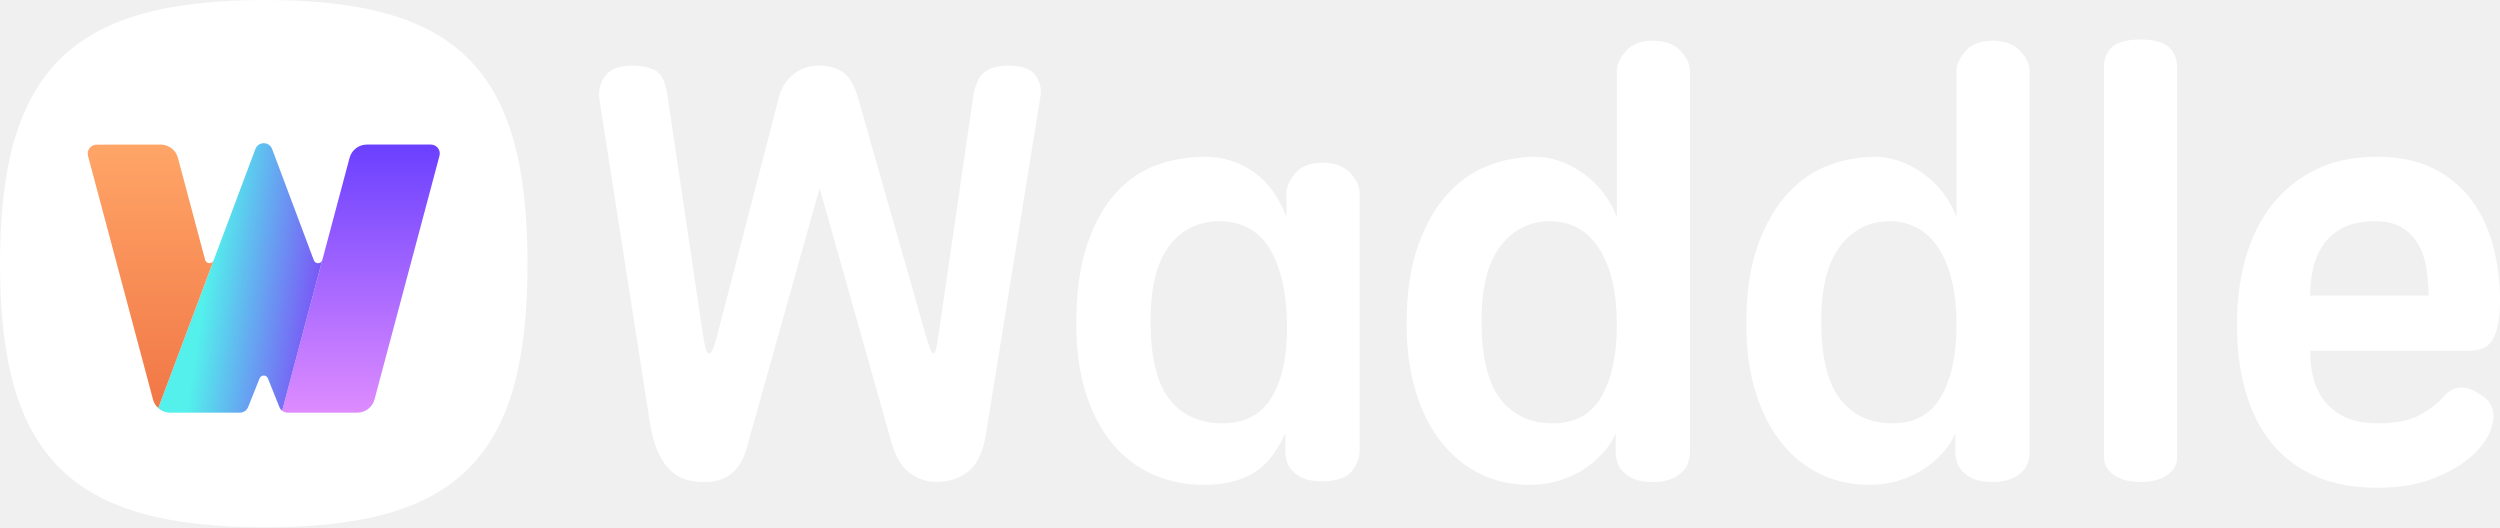
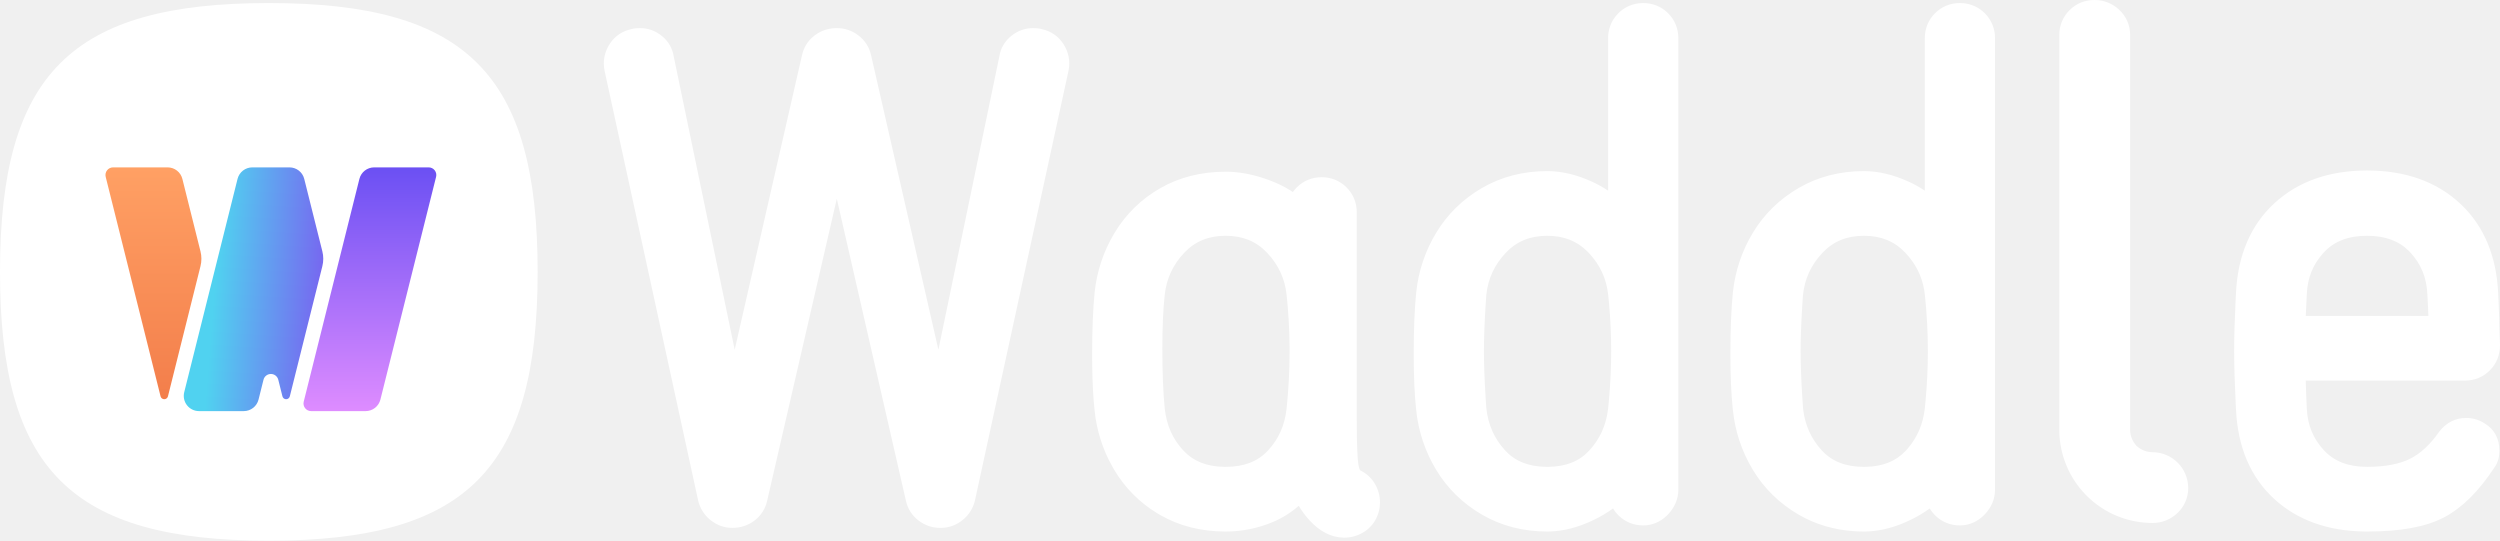
- <svg xmlns="http://www.w3.org/2000/svg" width="3494.914" height="737.091" viewBox="0 0 3494.914 737.091">
+ <svg xmlns="http://www.w3.org/2000/svg" width="6044.898" height="1307.377" viewBox="0 0 6044.898 1307.377">
  <defs>
    <linearGradient id="linear-gradient" x1="0.5" x2="0.5" y2="1" gradientUnits="objectBoundingBox">
-       <stop offset="0" stop-color="#6a40ff" />
+       <stop offset="0" stop-color="#6b50f3" />
      <stop offset="1" stop-color="#de8cff" />
    </linearGradient>
-     <linearGradient id="linear-gradient-2" x1="0.3" y1="0.48" x2="0.936" y2="0.634" gradientUnits="objectBoundingBox">
-       <stop offset="0" stop-color="#53f0ec" />
-       <stop offset="1" stop-color="#795bf6" />
+     <linearGradient id="linear-gradient-2" x1="0.5" x2="0.5" y2="1" gradientUnits="objectBoundingBox">
+       <stop offset="0" stop-color="#ffa064" />
+       <stop offset="1" stop-color="#f37e4b" />
    </linearGradient>
-     <linearGradient id="linear-gradient-3" x1="0.5" x2="0.5" y2="1" gradientUnits="objectBoundingBox">
-       <stop offset="0" stop-color="#ffa568" />
-       <stop offset="1" stop-color="#f17746" />
+     <linearGradient id="linear-gradient-3" x1="0.241" y1="0.333" x2="1.02" y2="0.438" gradientUnits="objectBoundingBox">
+       <stop offset="0" stop-color="#50d2f0" />
+       <stop offset="1" stop-color="#7864f0" />
    </linearGradient>
  </defs>
-   <g id="组_66" data-name="组 66" transform="translate(-3749 3339.045)">
-     <path id="路径_14" data-name="路径 14" d="M565.91-15.525Q559.417,21,541.153,35.207T496.1,49.412q-18.669,0-35.715-12.176T434.413-4.972L333.76-361.315,231.484,3.145q-13.8,47.891-60.879,46.268a85.263,85.263,0,0,1-23.54-3.247,52.448,52.448,0,0,1-21.1-12.176q-9.741-8.929-17.452-24.757T96.739-31.759L26.12-483.884q-3.247-18.67,7.305-33.686t38.962-15.017q17.858,0,31.251,6.494t17.452,35.715l49.515,333.615q4.059,27.6,8.929,26.787T190.9-156.763L276.94-488.754q5.682-21.1,21.1-32.469a56.159,56.159,0,0,1,34.092-11.364q21.1,0,34.5,9.335t21.51,37.745q23.54,83.607,46.674,163.966t46.674,163.966q7.305,25.163,10.958,27.6t7.711-27.6l47.891-328.744q4.059-27.6,15.828-36.933t33.686-9.335q27.6,0,37.745,13.393t6.9,31.251ZM796.437-171.374q.812,73.866,27.192,106.335t73.46,32.469q47.079,0,69-36.933t21.1-101.058q-.812-65.749-23.134-104.305t-68.59-40.18q-46.268-.812-73.054,34.5T796.437-171.374Zm188.318,152.6q-18.669,41.4-46.268,56.82T871.115,53.471q-39.774,0-72.648-15.017A155.578,155.578,0,0,1,742.052-5.378Q718.513-34.194,705.525-76t-12.987-95.376q0-65.749,15.017-110.393t39.774-72.243q24.757-27.6,57.226-39.368a196.184,196.184,0,0,1,67.372-11.77q38.962,0,69,21.51t45.456,62.908v-34.092q0-12.987,12.582-27.6t38.556-14.611q25.975.812,38.556,15.017t12.582,27.192V6.392q0,12.987-10.146,27.192T1036.7,48.6q-16.234,0-25.975-4.059A45.072,45.072,0,0,1,994.9,33.99a33.209,33.209,0,0,1-8.117-13.8,51.633,51.633,0,0,1-2.029-13.8Zm274.359-152.6q.812,73.054,27.193,105.929t72.648,32.874q46.268,0,67.778-37.339t21.51-100.653q0-65.749-23.54-104.305t-67.372-40.18q-44.644-.812-71.837,34.9T1259.115-171.374Zm187.506,152.6a96.91,96.91,0,0,1-17.046,26.787,130.974,130.974,0,0,1-26.787,23.134,138,138,0,0,1-34.9,16.234,138.02,138.02,0,0,1-41.4,6.088q-37.339,0-68.59-15.017T1203.512-5.378Q1180.378-34.194,1167.391-76T1154.4-171.374q0-65.749,16.234-110.393t41.8-72.243q25.569-27.6,57.632-39.368a183.916,183.916,0,0,1,63.719-11.77q34.9,0,67.372,23.134t47.079,61.284V-525.281q0-12.987,12.581-27.6t38.557-14.611q25.975.812,38.556,15.017t12.582,27.192V7.2a51.63,51.63,0,0,1-2.029,13.8,33.207,33.207,0,0,1-8.117,13.8,44.475,44.475,0,0,1-16.234,10.552q-10.147,4.059-25.569,4.059-16.234,0-25.975-4.059A45.07,45.07,0,0,1,1456.767,34.8,33.208,33.208,0,0,1,1448.65,21a51.63,51.63,0,0,1-2.029-13.8Zm287.347-152.6q.812,73.054,27.193,105.929t72.648,32.874q46.268,0,67.778-37.339t21.51-100.653q0-65.749-23.54-104.305t-67.372-40.18q-44.644-.812-71.837,34.9T1733.968-171.374Zm187.506,152.6a96.914,96.914,0,0,1-17.046,26.787,130.97,130.97,0,0,1-26.787,23.134,138,138,0,0,1-34.9,16.234,138.02,138.02,0,0,1-41.4,6.088q-37.339,0-68.59-15.017T1678.365-5.378Q1655.232-34.194,1642.244-76t-12.988-95.376q0-65.749,16.234-110.393t41.8-72.243q25.569-27.6,57.632-39.368a183.917,183.917,0,0,1,63.72-11.77q34.9,0,67.372,23.134t47.079,61.284V-525.281q0-12.987,12.582-27.6t38.557-14.611q25.975.812,38.557,15.017t12.581,27.192V7.2a51.635,51.635,0,0,1-2.029,13.8,33.209,33.209,0,0,1-8.117,13.8,44.477,44.477,0,0,1-16.234,10.552q-10.147,4.059-25.569,4.059-16.234,0-25.975-4.059A45.073,45.073,0,0,1,1931.62,34.8,33.209,33.209,0,0,1,1923.5,21a51.63,51.63,0,0,1-2.029-13.8Zm207.8-511.38q0-18.669,11.77-28.816t39.368-10.146q27.6,0,39.368,10.552t11.77,29.222V15.32q0,14.611-13.8,24.351t-37.339,9.741q-23.54,0-37.339-9.741t-13.8-24.351Zm453.748,319a234.262,234.262,0,0,0-3.247-39.368q-3.247-19.075-11.77-33.28a65.287,65.287,0,0,0-22.728-22.728q-14.205-8.523-36.933-8.523-29.221,0-47.079,10.146t-27.6,25.975a96.824,96.824,0,0,0-12.988,34.092,193.487,193.487,0,0,0-3.247,33.686ZM2510.779,57.53q-49.515,0-86.042-16.234T2363.858-4.567q-24.352-29.628-36.527-71.837t-12.176-94.159q0-50.326,12.176-93.347t36.933-74.272a175.351,175.351,0,0,1,61.284-49.109q36.527-17.858,85.23-17.858,46.267,0,78.736,16.234t53.167,43.833q20.7,27.6,30.439,64.125a298.133,298.133,0,0,1,9.741,77.113q0,34.092-8.929,51.95t-33.28,17.858H2417.431a164.306,164.306,0,0,0,4.058,36.527,84.865,84.865,0,0,0,15.017,32.469q10.958,14.611,29.222,23.54t46.674,8.929q36.527,0,57.226-10.958T2602.5-68.286q8.929-10.552,17.858-12.987a31.753,31.753,0,0,1,16.64-.406,45.569,45.569,0,0,1,13.8,6.088q6.088,4.059,10.147,6.494,15.422,12.176,12.176,33.686T2649.987,6.8q-19.887,20.7-55.2,35.715T2510.779,57.53Z" transform="translate(4561.052 -2714.708)" fill="#fff" />
-     <g id="组_56" data-name="组 56">
-       <path id="路径_13" data-name="路径 13" d="M492.283,121.979c270.9,0,366.923,97.912,366.923,368.808S763.178,859.07,492.283,859.07,121.8,761.682,121.8,490.787,221.387,121.979,492.283,121.979Z" transform="translate(3627.203 -3461.024)" fill="#fff" />
-       <g id="组_26" data-name="组 26" transform="translate(1312.108 -712.925)">
-         <path id="右" d="M993.47,1553.208s85.1-319.1,94.282-353.56A24.991,24.991,0,0,1,1111.9,1181.1h89.476a12.491,12.491,0,0,1,12.069,15.713c-16.041,60.165-73.53,275.741-90.808,340.534a24.982,24.982,0,0,1-24.143,18.548h-97.276a12.468,12.468,0,0,1-7.755-2.7Z" transform="translate(1837.832 -3605.123)" fill="url(#linear-gradient)" />
-         <path id="中" d="M666,1547.74S785.532,1229,801.8,1185.618a12.493,12.493,0,0,1,23.4,0c16.266,43.379,45.2,120.526,58.355,155.612a6.244,6.244,0,0,0,11.847-.46l-56.2,210.747a12.471,12.471,0,0,1-3.857-5.167c-4.015-10.038-11.045-27.613-16.045-40.11a6.245,6.245,0,0,0-11.6,0c-5,12.5-12.029,30.072-16.045,40.11a12.492,12.492,0,0,1-11.6,7.854H682.772A24.961,24.961,0,0,1,666,1547.74Z" transform="translate(1992.104 -3603.431)" fill="url(#linear-gradient-2)" />
-         <path id="左" d="M578.163,1549.45a24.936,24.936,0,0,1-7.37-12.08l-90.811-340.433a12.493,12.493,0,0,1,12.059-15.713c22.994-.021,64.958-.064,89.47-.085a24.985,24.985,0,0,1,24.167,18.548c9.191,34.467,28.794,107.981,38.045,142.665a6.245,6.245,0,0,0,11.838.7Z" transform="translate(2079.94 -3605.142)" fill="url(#linear-gradient-3)" />
-       </g>
+   <g id="组_35" data-name="组 35" transform="translate(-5985 -2588.998)">
+     <path id="路径_5" data-name="路径 5" d="M2508.235,1993.433c478.321,0,650,171.679,650,650s-171.679,650-650,650-650-171.679-650-650S2029.914,1993.433,2508.235,1993.433Z" transform="translate(4126.765 602.941)" fill="#fff" fill-rule="evenodd" />
+     <g id="组_29" data-name="组 29" transform="translate(416 2012.704)">
+       <path id="路径_1" data-name="路径 1" d="M908.359,2160a18.415,18.415,0,0,1,17.867,22.883c-23.091,92.37-109.4,437.594-134.638,538.555a36.832,36.832,0,0,1-35.734,27.9H624.033a18.415,18.415,0,0,1-17.867-22.883L740.8,2187.9a36.832,36.832,0,0,1,35.734-27.9Z" transform="translate(5697.223 -1179)" fill-rule="evenodd" fill="url(#linear-gradient)" />
+       <path id="路径_2" data-name="路径 2" d="M86.166,2182.883A18.414,18.414,0,0,1,104.033,2160H235.854a36.832,36.832,0,0,1,35.734,27.9L315.4,2363.138a73.641,73.641,0,0,1,0,35.729c-14.336,57.35-59.375,237.5-78.684,314.735a9.206,9.206,0,0,1-17.866,0Z" transform="translate(5738.385 -1179)" fill-rule="evenodd" fill="url(#linear-gradient-2)" />
+       <path id="路径_3" data-name="路径 3" d="M328.065,2749.34a36.831,36.831,0,0,1-35.734-45.766c29.128-116.514,105.44-421.764,128.918-515.672a36.832,36.832,0,0,1,35.734-27.9H546.8a36.832,36.832,0,0,1,35.734,27.9c11.52,46.079,34.2,136.81,43.808,175.236a73.642,73.642,0,0,1,0,35.729c-14.336,57.35-59.374,237.5-78.683,314.735a9.207,9.207,0,0,1-17.867,0c-3.038-12.146-6.549-26.2-10.033-40.13a18.417,18.417,0,0,0-35.734,0c-4.263,17.054-8.566,34.265-11.993,47.967a36.831,36.831,0,0,1-35.733,27.9Z" transform="translate(5722.109 -1179)" fill-rule="evenodd" fill="url(#linear-gradient-3)" />
    </g>
+     <path id="联合_2" data-name="联合 2" d="M1788.65,1299.99c-29.223-.527-56.59-14.283-81.367-40.905a201.858,201.858,0,0,1-26.961-36.059,227.379,227.379,0,0,1-62.888,39.3,293.817,293.817,0,0,1-113.813,22.905c-59.049,0-112.367-13.47-158.474-40.036q-3.77-2.172-7.459-4.431a303.536,303.536,0,0,1-102.58-103.142q-2.974-4.935-5.775-9.937A346.316,346.316,0,0,1,1186.8,993.541c-3.406-30.64-5.4-68.22-5.925-111.847q-.142-11.761-.142-24.1v-1.4c.032-59.166,2.069-109.361,6.056-149.209a346.8,346.8,0,0,1,47.39-142.634q.465-.781.935-1.56A304.166,304.166,0,0,1,1345.15,455.215c46.107-26.565,99.425-40.035,158.474-40.035q4.963,0,9.985.2c30.933,1.246,63.5,8.244,96.968,20.848a276.807,276.807,0,0,1,48.553,23.581q3.536,2.2,6.926,4.478a86.273,86.273,0,0,1,9.43-11.151c16.142-16.133,36.966-24.661,60.222-24.661s44.081,8.528,60.222,24.661,24.674,36.948,24.674,60.192v505.308c0,63.749,2.033,91.724,3.834,103.99q.116.787.23,1.489c1.725,10.628,4.494,13.34,4.522,13.364a82.207,82.207,0,0,1,35.591,32.994,88.021,88.021,0,0,1,12,44.672,84.1,84.1,0,0,1-8.945,37.956,81.992,81.992,0,0,1-32.734,34.908,88.129,88.129,0,0,1-44.7,11.99Q1789.53,1300,1788.65,1299.99Zm-285.03-171.17c44.265,0,77.741-12.931,102.34-39.535,25.991-28.107,40.714-61.39,45.011-101.752A1331.109,1331.109,0,0,0,1658.2,850.2q0-7.555-.087-15.114c-.473-41.03-2.87-82.069-7.142-122.212-4.267-39.231-19.659-72.473-47.051-101.562-26.106-27.725-58.915-41.2-100.3-41.2s-74.193,13.478-100.3,41.2c-27.392,29.088-42.783,62.33-47.056,101.628-3.814,34.315-5.745,77.989-5.745,129.873,0,57.873,1.941,106.622,5.771,144.9,4.277,40.181,19,73.464,44.991,101.571,23.831,25.772,55.992,38.713,98.222,39.5Q1501.55,1128.82,1503.62,1128.82Zm2751.86,156.342c-88.136-1.5-160.807-27.848-216.1-78.373-57.3-52.367-88.537-125.155-92.83-216.347q-.347-6.589-.667-13.022c-2.52-50.6-3.8-93.888-3.8-128.69h0c0-33.453,1.123-73.243,3.341-118.525q.527-10.757,1.136-21.924c4.281-90.92,35.476-163.924,92.71-216.771,56.974-52.606,132.415-79.281,224.228-79.281S4430.76,438.9,4487.73,491.5q2.347,2.168,4.636,4.38c54.284,52.473,83.911,123.963,88.084,212.6q.56,11.745,1.013,22.033c1.327,30.121,1.975,51.013,1.975,63.534l1.46,40.346c.018,24.27-8.513,45.084-24.654,61.218s-36.966,24.661-60.224,24.661H4115.19c.443,19.561,1.3,42.1,2.565,67.375,1.7,39.85,15.165,72.777,41.178,100.874,25.1,27.108,59.3,40.286,104.569,40.286h1.5c41.968-.15,76.235-6.612,101.871-19.214,25.487-12.528,49.419-34.724,71.126-65.965,17.287-22.072,39.409-33.019,64.983-33.019a80.652,80.652,0,0,1,45.5,13.687c22.474,13.44,34.963,36.257,34.963,65.256,0,16.9-4.316,31.013-12.834,41.989-36.835,55.96-76.836,95.754-118.967,118.363q-1.776.953-3.558,1.866c-43.939,22.507-104.314,33.449-184.577,33.449q-4.039.011-8.029-.059Zm156.2-521.286c-.469-15.407-1.278-32.908-2.422-52.346-1.711-40.1-15.177-73.03-41.19-101.127q-1.4-1.509-2.832-2.96c-24.82-25.108-58.152-37.326-101.738-37.327-45.266,0-79.471,13.179-104.569,40.287q-.915.988-1.809,1.984c-24.83,27.661-37.71,59.97-39.359,98.679q-1.67,28.436-2.39,50.989-.029.916-.057,1.822ZM3024.36,1284.52c-49.342-3.119-94.757-16.577-135.277-40.123-46.4-26.964-83.642-63.387-110.686-108.258q-.783-1.3-1.553-2.6a346.591,346.591,0,0,1-46.76-141.475q-.165-1.483-.325-2.987c-3.8-35.671-5.742-80.442-5.742-132.963,0-59.8,2.039-110,6.063-149.2a346.769,346.769,0,0,1,48.32-144.125c27.044-44.871,64.284-81.294,110.687-108.259,46.619-27.091,99.72-40.827,157.826-40.827,34.548,0,70.884,8.575,108,25.487a267,267,0,0,1,39.189,21.878V92.241c0-23.245,8.532-44.059,24.674-60.192S3255.74,7.387,3279,7.387q4.633,0,9.132.449a84.12,84.12,0,0,1,75.339,75.542q.423,4.366.424,8.863V1184.12c0,22.044-8.639,42.707-24.984,59.755q-.293.306-.588.608c-16.567,16.992-37.062,25.968-59.323,25.968-23.257,0-44.082-8.528-60.222-24.661l-.235-.235a85,85,0,0,1-12.579-16.089,296.48,296.48,0,0,1-45.089,26.945q-7.34,3.617-14.658,6.784c-32.586,14.1-64.746,21.493-95.845,22q-1.73.028-3.456.028Q3035.51,1285.23,3024.36,1284.52Zm22.551-155.7q1.812,0,3.6-.03c41.549-.684,73.378-13.308,97.144-38.52q.73-.775,1.45-1.565,2.223-2.44,4.337-4.929l.133-.156.012-.014c22.428-26.474,35.614-57.1,40.182-93.31q.266-2.107.493-4.24,1.011-9.705,1.883-19.42c3.549-39.569,5.347-79.156,5.347-117.907a1288.812,1288.812,0,0,0-7.23-135.849q-.7-6.436-1.8-12.66c-5.977-33.794-20.855-63-45.25-88.9-26.106-27.725-58.914-41.2-100.3-41.2s-74.192,13.478-100.3,41.2c-27.392,29.088-42.784,62.33-47.058,101.628q-1.019,14.33-1.861,27.957c-2.562,41.451-3.884,77.823-3.884,107.827,0,31.1,1.348,68.361,4.012,111.047q.829,13.289,1.829,27.272.2,1.849.426,3.681c4.724,37.862,19.376,70.24,44.641,97.975,24.541,26.941,57.887,40.064,101.936,40.115ZM2281.18,1285.23c-58.107,0-111.208-13.737-157.826-40.828-46.4-26.964-83.644-63.387-110.687-108.258a346.743,346.743,0,0,1-48.313-144.077c-4.018-36.143-6.066-81.95-6.066-135.95,0-59.8,2.039-110,6.063-149.2a346.771,346.771,0,0,1,48.316-144.122c27.043-44.871,64.284-81.294,110.688-108.259,46.617-27.091,99.718-40.827,157.825-40.827,34.547,0,70.884,8.575,108,25.487a267.035,267.035,0,0,1,39.188,21.877V92.241A84.081,84.081,0,0,1,2440.7,47.6a85.225,85.225,0,0,1,12.34-15.548,83.66,83.66,0,0,1,25.433-17.526,85.05,85.05,0,0,1,31.8-7.088l.654-.018q1.161-.029,2.33-.029c22.621,0,42.94,8.068,58.888,23.355q.672.645,1.334,1.306c16.142,16.133,24.674,36.949,24.674,60.192V1184.12c0,22.044-8.64,42.707-24.984,59.755q-.293.306-.588.608-.887.91-1.789,1.788l-.381.369-.03.029q-.567.546-1.139,1.08c-15.948,14.874-35.2,22.7-55.985,22.7-22.531,0-42.777-8-58.7-23.171q-.771-.734-1.527-1.49a85.084,85.084,0,0,1-12.812-16.324,296.469,296.469,0,0,1-45.09,26.945c-37.592,18.523-74.749,28.2-110.5,28.787q-1.73.028-3.456.028Zm0-156.41q1.812,0,3.6-.03c42.4-.7,74.679-13.831,98.6-40.086,25.163-27.624,39.8-59.853,44.662-98.409q.266-2.107.493-4.24,1.011-9.705,1.883-19.42c3.55-39.569,5.348-79.156,5.348-117.907,0-38.381-1.764-77.222-5.251-115.74q-.911-10.071-1.98-20.109c-4.217-38.772-19.3-71.7-46.092-100.538q-.476-.513-.958-1.024-1.3-1.381-2.623-2.715c-25.672-25.891-57.666-38.487-97.678-38.488-41.385,0-74.192,13.478-100.3,41.2-27.392,29.088-42.784,62.33-47.056,101.627q-.687,9.658-1.293,19c-2.934,45.183-4.452,84.64-4.452,116.787,0,31.1,1.348,68.361,4.011,111.047q.829,13.289,1.828,27.272c4.217,39.449,18.987,73.026,45.067,101.657,23.916,26.255,56.2,39.388,98.595,40.086q1.786.03,3.6.03ZM813.28,1276.365a84.3,84.3,0,0,1-52.146-17.693q-.462-.352-.918-.708a80.919,80.919,0,0,1-29.618-46.7L563.355,480.554l-168.512,730.7a80.908,80.908,0,0,1-29.256,46.421q-.635.5-1.281.994c-15.418,11.74-33.46,17.693-53.624,17.693-19.5,0-37.268-6.377-52.811-18.955q-.722-.584-1.428-1.179A84.219,84.219,0,0,1,228,1209.78L1.749,170.745A88.39,88.39,0,0,1,0,153.36a85.762,85.762,0,0,1,13.639-46.126q.721-1.144,1.47-2.257C27.393,86.721,45.34,74.763,67.24,70.255c5.572-1.558,12.073-2.29,20.226-2.29,19.5,0,37.267,6.377,52.81,18.954a78.451,78.451,0,0,1,28.8,49.714l147.375,708.88L479.287,133.127q.792-3.429,1.821-6.711a80.585,80.585,0,0,1,28.728-40.758,85.116,85.116,0,0,1,25.928-13.539q.5-.159,1-.311h.007a88.28,88.28,0,0,1,16.48-3.313q.637-.067,1.275-.125c.318-.029.639-.057.958-.083l.554-.043q3.659-.275,7.42-.276A84.3,84.3,0,0,1,615.6,85.661a80.979,80.979,0,0,1,30.536,47.408L808.994,845.5,956.639,135.16C959.41,116.9,969.366,99.7,985.167,86.92c15.543-12.577,33.311-18.954,52.81-18.954,8.155,0,14.656.732,20.228,2.29,22.791,4.692,41.3,17.452,53.6,36.979a84.808,84.808,0,0,1,11.99,63.035L897.522,1209.43a84.489,84.489,0,0,1-28.345,46.647q-.792.671-1.6,1.328c-15.543,12.577-33.312,18.954-52.811,18.954Zm2931.36-11.82h0a225.369,225.369,0,0,1-85.5-16.9,223.092,223.092,0,0,1-73.76-49.128q-1.251-1.251-2.48-2.517a222.711,222.711,0,0,1-46.671-71.2q-2.7-6.6-4.966-13.3a224.069,224.069,0,0,1-11.947-72.165V84.853c0-23.246,8.532-44.06,24.675-60.194S3580.95,0,3604.21,0a85.992,85.992,0,0,1,60.5,24.215,81.987,81.987,0,0,1,25.865,59.814v955.295c0,14.032,5,26.726,15.287,38.754,12.035,10.278,24.734,15.278,38.774,15.278a86.745,86.745,0,0,1,86.374,86.331,82.042,82.042,0,0,1-25.868,60.639,85.991,85.991,0,0,1-60.5,24.216Z" transform="translate(7445 2589)" fill="#fff" />
  </g>
</svg>
